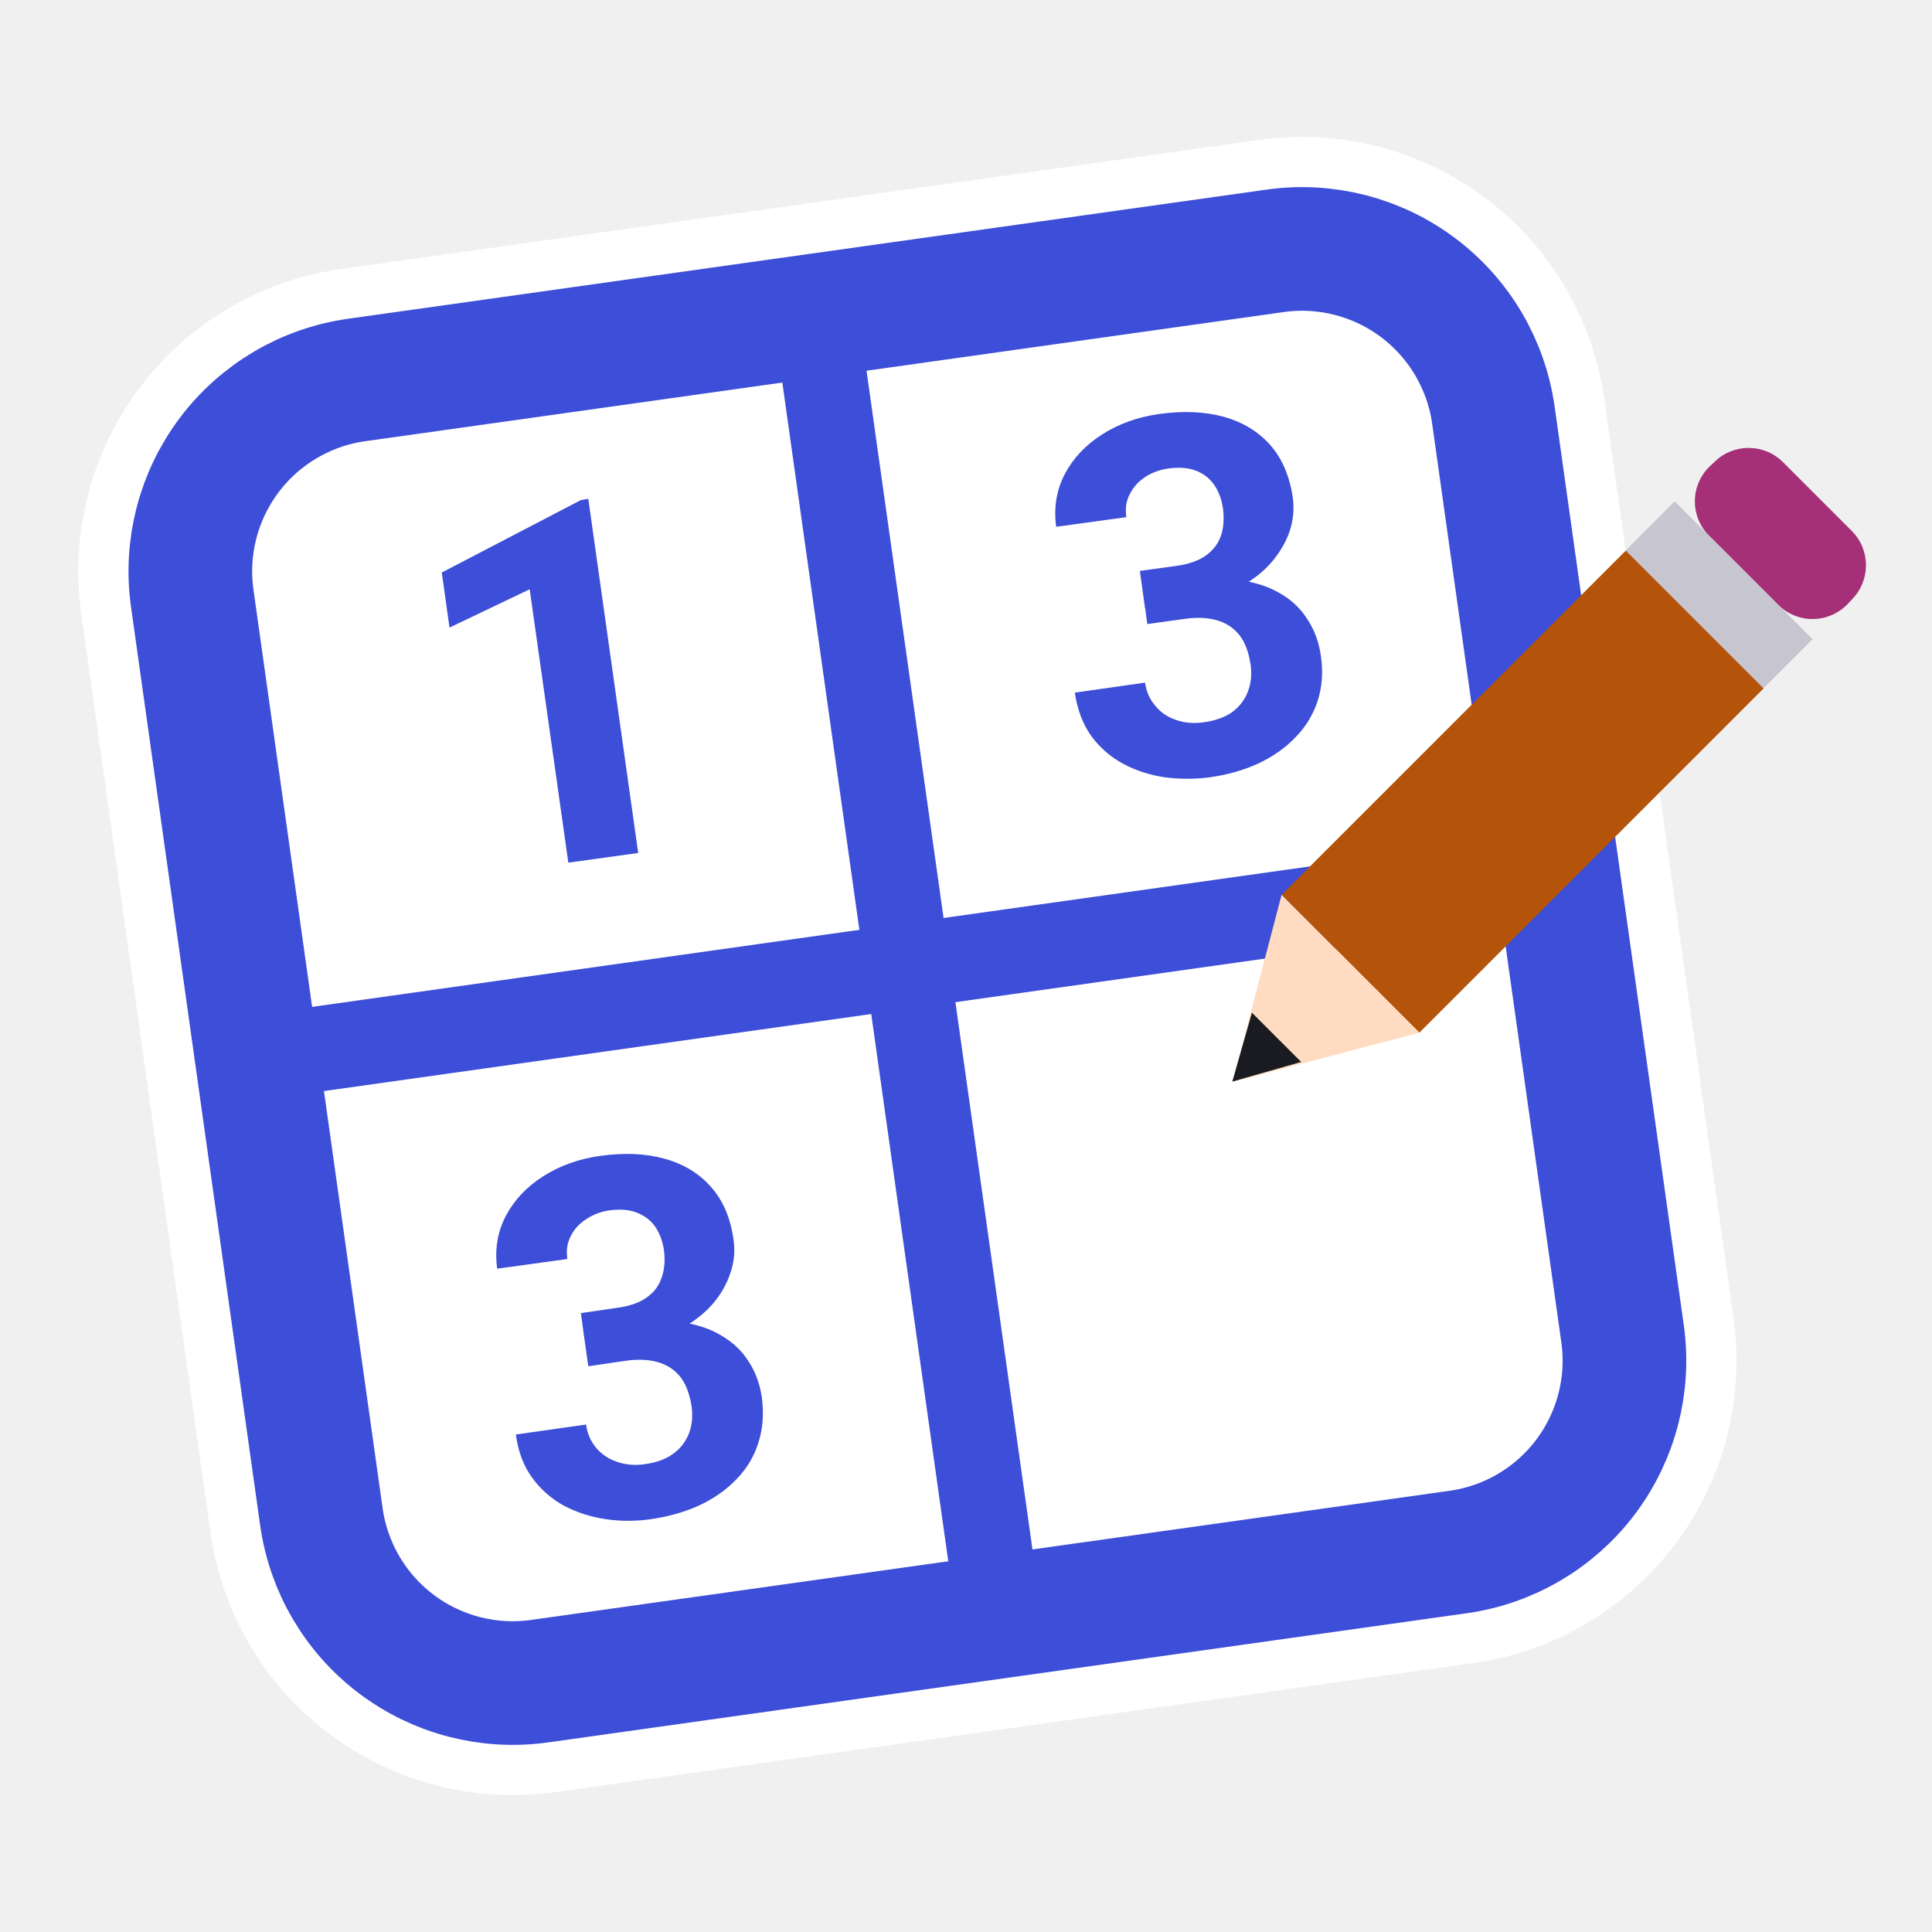
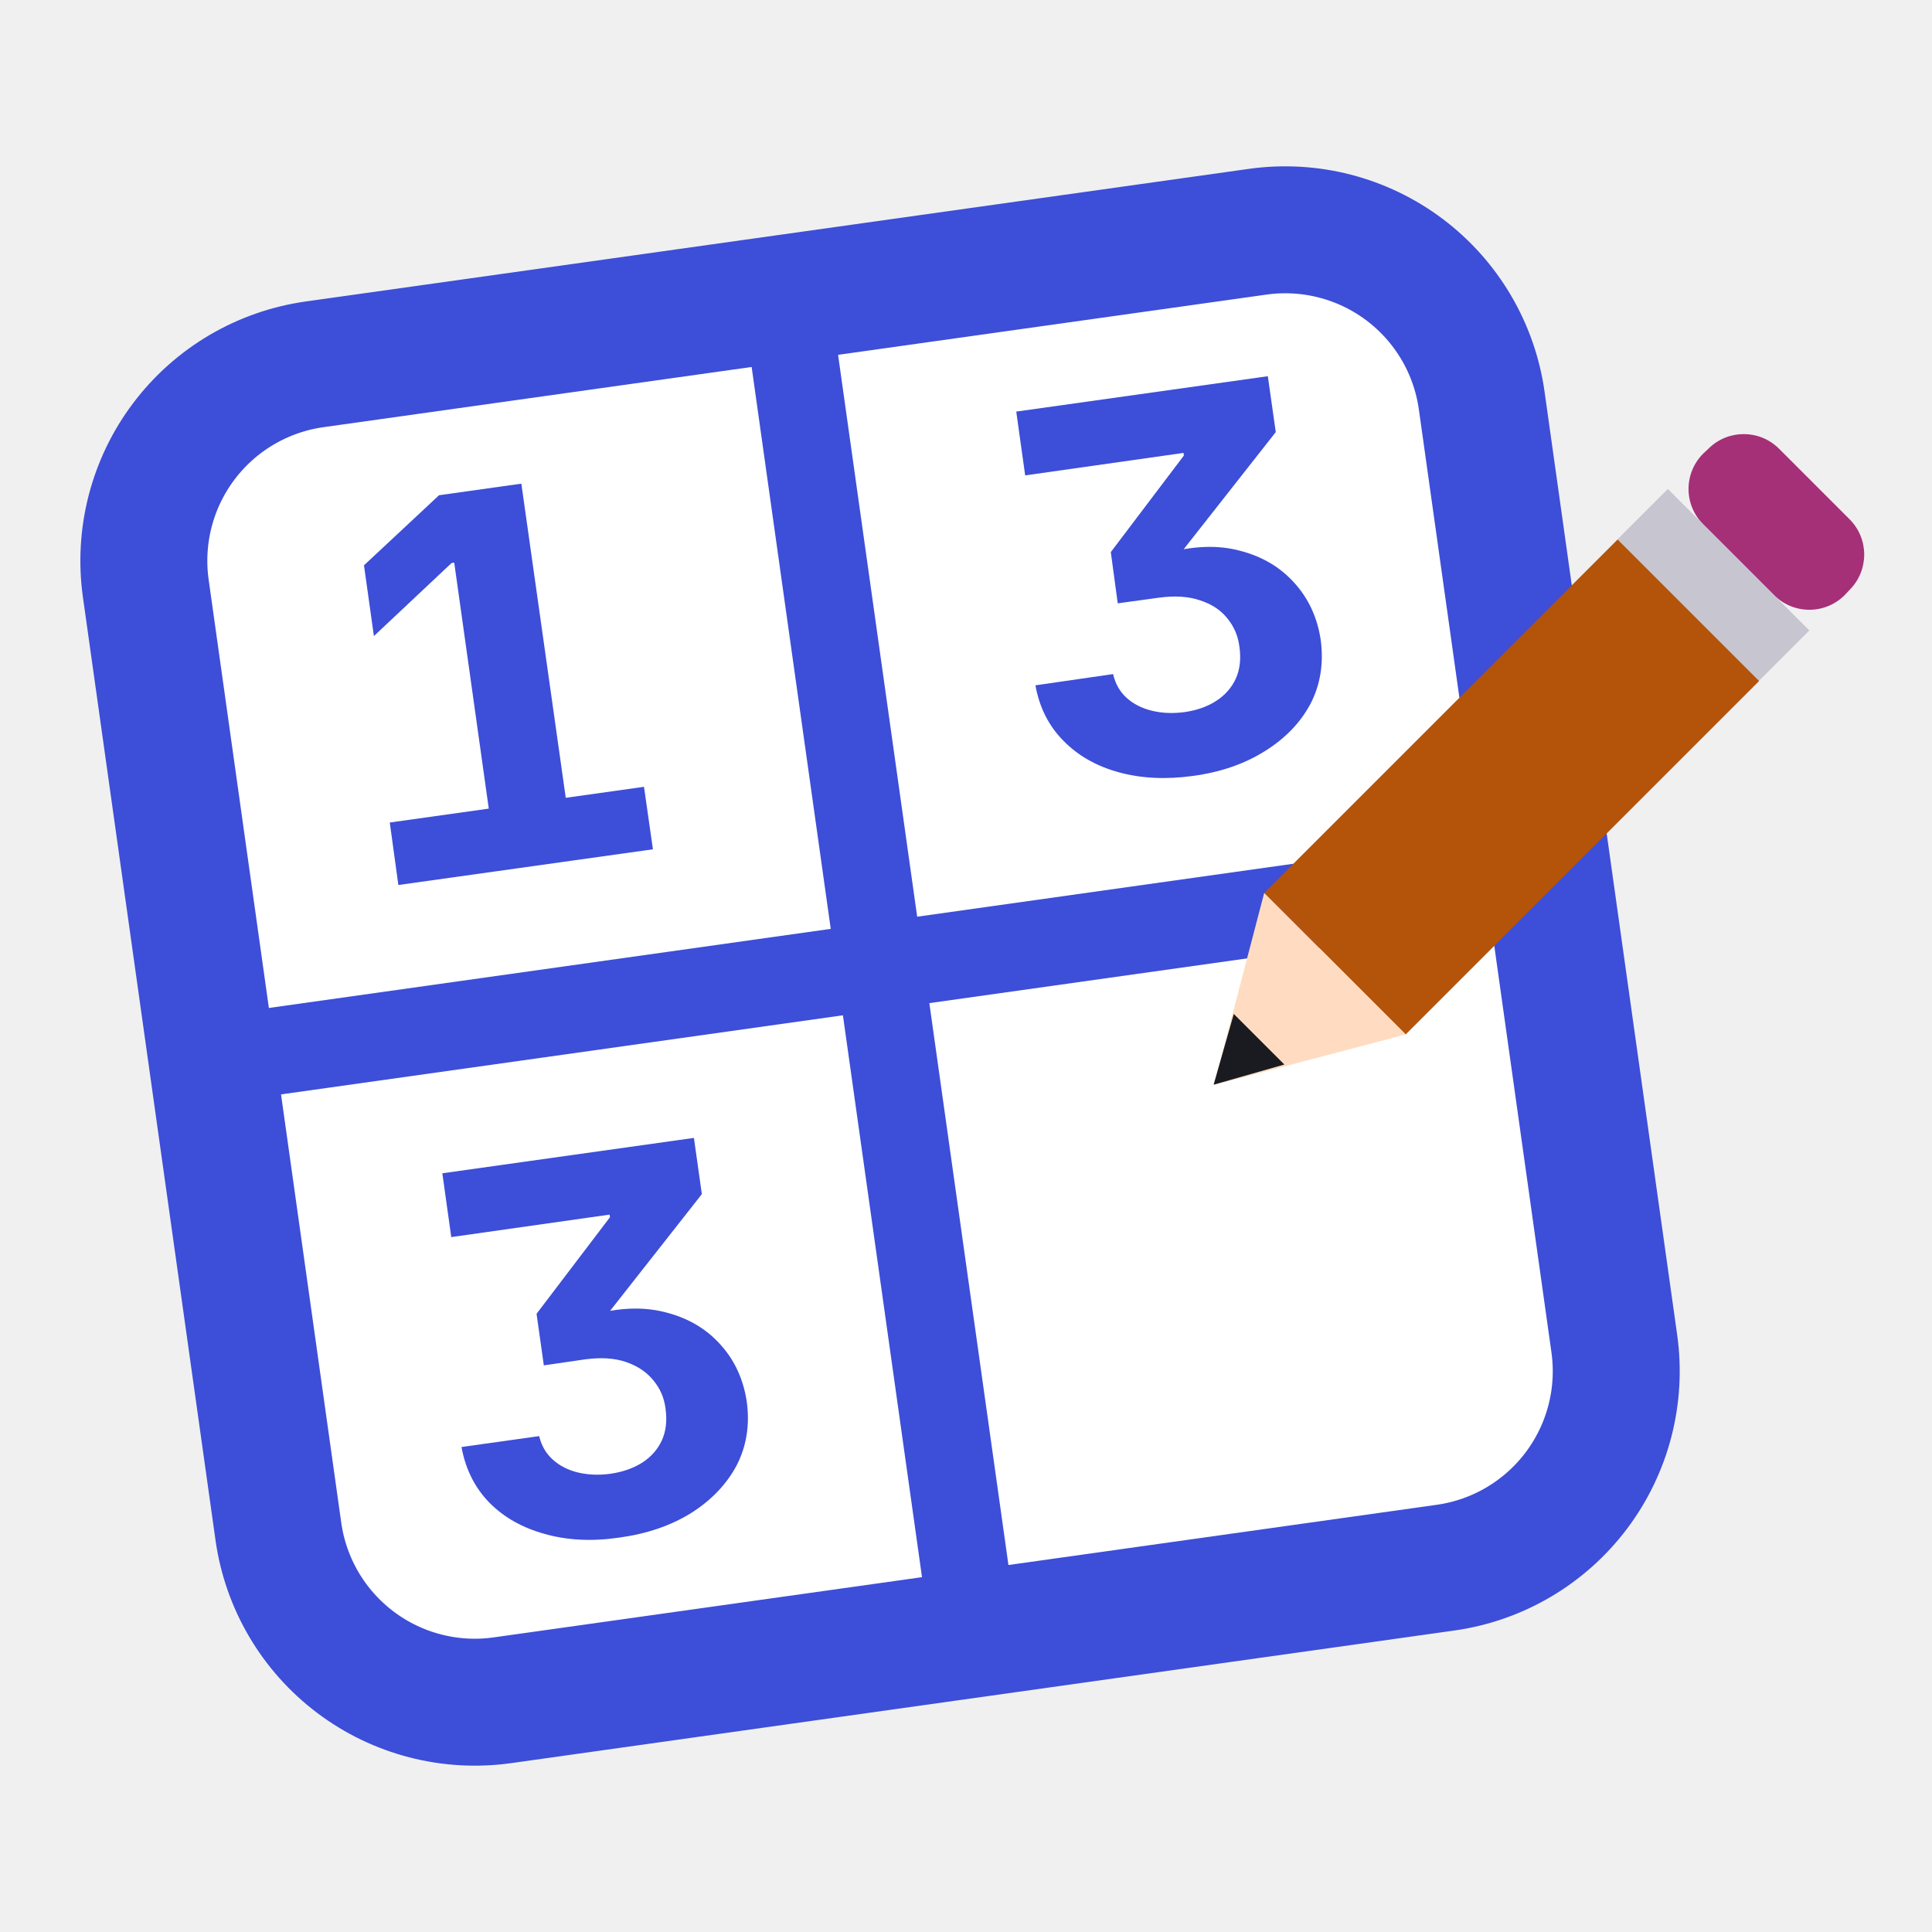
- <svg xmlns="http://www.w3.org/2000/svg" viewBox="23.42 24 60 60">
-   <path d="M34.5,35.8L63.02,31.79A6,6 122.05,0 1,69.8 36.9L73.81,65.42A6,6 117.28,0 1,68.7 72.2L40.18,76.21A6,6 95.81,0 1,33.4 71.1L29.39,42.58A6,6 54.8,0 1,34.5 35.8z" fill="#FFFFFF" stroke="#FFFFFF" stroke-width="6.96" />
-   <path d="M34.5,35.8L63.02,31.79A6,6 122.05,0 1,69.8 36.9L73.81,65.42A6,6 117.28,0 1,68.7 72.2L40.18,76.21A6,6 95.81,0 1,33.4 71.1L29.39,42.58A6,6 54.8,0 1,34.5 35.8z" fill="none" stroke="#3D4ED8" stroke-width="3.84" />
-   <path d="M48.99,35.46L54.21,72.54" fill="none" stroke="#3D4ED8" stroke-width="2.64" />
-   <path d="M33.06,56.61L70.14,51.39" fill="none" stroke="#3D4ED8" stroke-width="2.64" />
-   <path d="M41.69,39.49L43.24,50.49L41.07,50.79L39.87,42.3L37.38,43.49L37.14,41.78L41.46,39.53Z" fill="#3D4ED8" />
-   <path d="M58.82,41.73L59.98,41.57Q60.54,41.49 60.87,41.25Q61.21,41.01 61.34,40.63Q61.46,40.26 61.4,39.79Q61.34,39.37 61.13,39.06Q60.92,38.76 60.57,38.62Q60.21,38.48 59.7,38.55Q59.3,38.61 58.99,38.81Q58.67,39.02 58.51,39.34Q58.34,39.65 58.4,40.06L56.22,40.36Q56.1,39.46 56.49,38.72Q56.88,37.98 57.65,37.49Q58.42,37 59.4,36.86Q60.52,36.7 61.41,36.94Q62.29,37.18 62.86,37.81Q63.42,38.44 63.57,39.46Q63.64,39.98 63.47,40.5Q63.29,41.02 62.9,41.47Q62.51,41.92 61.9,42.24Q61.29,42.56 60.49,42.68L58.98,42.89ZM59.05,43.38L58.9,42.26L60.4,42.05Q61.3,41.92 62.01,42.03Q62.71,42.14 63.23,42.46Q63.74,42.77 64.04,43.26Q64.35,43.74 64.44,44.36Q64.55,45.13 64.34,45.77Q64.13,46.41 63.65,46.9Q63.18,47.39 62.5,47.71Q61.83,48.02 60.99,48.14Q60.3,48.23 59.6,48.14Q58.91,48.04 58.32,47.73Q57.72,47.41 57.32,46.87Q56.92,46.32 56.8,45.51L58.98,45.2Q59.04,45.62 59.3,45.92Q59.55,46.23 59.95,46.36Q60.35,46.5 60.81,46.43Q61.33,46.36 61.68,46.12Q62.02,45.87 62.17,45.49Q62.32,45.11 62.26,44.65Q62.17,44.04 61.9,43.71Q61.63,43.38 61.2,43.26Q60.77,43.14 60.21,43.22Z" fill="#3D4ED8" />
-   <path d="M41.46,64.78L42.62,64.61Q43.18,64.53 43.51,64.29Q43.85,64.05 43.97,63.67Q44.1,63.3 44.04,62.83Q43.98,62.41 43.77,62.1Q43.56,61.8 43.2,61.66Q42.85,61.52 42.34,61.59Q41.94,61.65 41.63,61.86Q41.31,62.06 41.15,62.38Q40.98,62.69 41.04,63.1L38.86,63.4Q38.74,62.5 39.13,61.76Q39.52,61.02 40.29,60.53Q41.06,60.04 42.04,59.9Q43.16,59.74 44.04,59.98Q44.93,60.22 45.49,60.85Q46.06,61.48 46.2,62.5Q46.28,63.02 46.1,63.54Q45.93,64.06 45.54,64.51Q45.14,64.96 44.54,65.28Q43.93,65.6 43.13,65.72L41.62,65.93ZM41.69,66.43L41.53,65.3L43.04,65.09Q43.94,64.96 44.64,65.07Q45.35,65.18 45.86,65.5Q46.38,65.81 46.68,66.3Q46.99,66.78 47.08,67.4Q47.18,68.17 46.97,68.81Q46.77,69.45 46.29,69.94Q45.82,70.43 45.14,70.75Q44.46,71.06 43.63,71.18Q42.93,71.28 42.24,71.18Q41.55,71.08 40.95,70.77Q40.36,70.45 39.96,69.91Q39.55,69.36 39.44,68.55L41.62,68.24Q41.68,68.66 41.93,68.96Q42.19,69.27 42.59,69.4Q42.99,69.54 43.45,69.47Q43.97,69.4 44.31,69.16Q44.66,68.91 44.81,68.53Q44.96,68.16 44.9,67.69Q44.81,67.09 44.54,66.75Q44.27,66.42 43.84,66.3Q43.41,66.18 42.85,66.26Z" fill="#3D4ED8" />
-   <path d="M78.79,38.35L80.93,40.49A1.51,1.51 90,0 1,80.93 42.62L80.78,42.78A1.51,1.51 0,0 1,78.64 42.78L76.5,40.64A1.51,1.51 90,0 1,76.5 38.5L76.66,38.35A1.51,1.51 0,0 1,78.79 38.35z" fill="#A53078" />
-   <path d="M75.43,39.57l4.28,4.28l-1.53,1.53l-4.28,-4.28z" fill="#C6C5D0" />
-   <path d="M73.91,41.1l4.28,4.28l-10.69,10.69l-4.28,-4.28z" fill="#B4530A" />
-   <path d="M63.22,51.79l4.28,4.28l-5.8,1.53z" fill="#FFDCC1" />
-   <path d="M62.3,55.45l1.53,1.53l-2.14,0.61z" fill="#1A1B21" />
+ <svg xmlns="http://www.w3.org/2000/svg" viewBox="27.38 24.78 58.44 58.44">
+   <style>
+         .c0{fill:#FFFFFF} .c1{fill:none;stroke:#3D4ED8;stroke-width:3.84} .c2{fill:none;stroke:#3D4ED8;stroke-width:2.64} .c3{fill:none;stroke:#3D4ED8;stroke-width:2.64} .c4{fill:#3D4ED8} .c5{fill:#3D4ED8} .c6{fill:#3D4ED8} .c7{fill:#A53078} .c8{fill:#C6C5D0} .c9{fill:#B4530A} .c10{fill:#FFDCC1} .c11{fill:#1A1B21}
+         @media (prefers-color-scheme: dark) { .c0{fill:#0D0E13} .c1{stroke:#BBC3FF} .c2{stroke:#BBC3FF} .c3{stroke:#BBC3FF} .c4{fill:#BBC3FF} .c5{fill:#BBC3FF} .c6{fill:#BBC3FF} .c7{fill:#FFB0D6} .c8{fill:#45464F} .c9{fill:#FFB87A} .c10{fill:#6D3A00} .c11{fill:#E3E1E9} }
+     </style>
+   <path class="c0" d="M36.9,35.8L65.42,31.79A6,6 122.05,0 1,72.2 36.9L76.21,65.42A6,6 117.28,0 1,71.1 72.2L42.58,76.21A6,6 95.81,0 1,35.8 71.1L31.79,42.58A6,6 54.8,0 1,36.9 35.8z" />
+   <path class="c1" d="M36.9,35.8L65.42,31.79A6,6 122.05,0 1,72.2 36.9L76.21,65.42A6,6 117.28,0 1,71.1 72.2L42.58,76.21A6,6 95.81,0 1,35.8 71.1L31.79,42.58A6,6 54.8,0 1,36.9 35.8z" />
+   <path class="c2" d="M51.39,35.46L56.61,72.54" />
+   <path class="c3" d="M35.46,56.61L72.54,51.39" />
+   <path class="c4" d="M39.43,51.55L39.17,49.66L46.86,48.58L47.13,50.47ZM43.15,39.41L44.76,50.8L42.43,51.13L41.12,41.8L41.04,41.81L38.69,44.02L38.39,41.88L40.66,39.76Z" />
+   <path class="c5" d="M63.47,48.25Q62.24,48.42 61.22,48.14Q60.2,47.86 59.54,47.18Q58.88,46.51 58.7,45.51L61.05,45.17Q61.15,45.61 61.46,45.89Q61.77,46.17 62.23,46.28Q62.68,46.39 63.21,46.32Q63.77,46.24 64.17,45.98Q64.57,45.72 64.76,45.31Q64.95,44.89 64.87,44.34Q64.81,43.86 64.51,43.49Q64.21,43.11 63.68,42.94Q63.16,42.76 62.43,42.86L61.19,43.03L60.98,41.48L63.19,38.56L63.18,38.48L58.39,39.16L58.12,37.23L65.73,36.16L65.97,37.85L62.7,42.01L62.63,41.52Q63.89,41.17 64.89,41.44Q65.9,41.7 66.54,42.42Q67.18,43.13 67.33,44.14Q67.47,45.2 67.02,46.07Q66.56,46.93 65.64,47.5Q64.72,48.08 63.47,48.25Z" />
+   <path class="c6" d="M46.11,71.29Q44.88,71.47 43.86,71.18Q42.84,70.9 42.18,70.23Q41.52,69.55 41.34,68.55L43.69,68.22Q43.79,68.65 44.1,68.93Q44.41,69.21 44.86,69.32Q45.32,69.43 45.84,69.36Q46.4,69.28 46.81,69.02Q47.21,68.76 47.4,68.35Q47.59,67.93 47.51,67.38Q47.45,66.9 47.14,66.53Q46.84,66.16 46.32,65.98Q45.8,65.8 45.07,65.9L43.83,66.08L43.61,64.52L45.83,61.6L45.82,61.52L41.03,62.2L40.76,60.27L48.37,59.2L48.61,60.9L45.34,65.06L45.27,64.56Q46.52,64.21 47.53,64.48Q48.54,64.74 49.18,65.46Q49.82,66.17 49.97,67.19Q50.11,68.24 49.66,69.11Q49.2,69.97 48.28,70.55Q47.36,71.12 46.11,71.29Z" />
+   <path class="c7" d="M81.19,38.35L83.33,40.49A1.51,1.51 90,0 1,83.33 42.62L83.18,42.78A1.51,1.51 0,0 1,81.04 42.78L78.9,40.64A1.51,1.51 90,0 1,78.9 38.5L79.06,38.35A1.51,1.51 0,0 1,81.19 38.35z" />
+   <path class="c8" d="M77.83,39.57l4.28,4.28l-1.53,1.53l-4.28,-4.28z" />
+   <path class="c9" d="M76.31,41.1l4.28,4.28l-10.69,10.69l-4.28,-4.28z" />
+   <path class="c10" d="M65.62,51.79l4.28,4.28l-5.8,1.53z" />
+   <path class="c11" d="M64.7,55.45l1.53,1.53l-2.14,0.61z" />
</svg>
